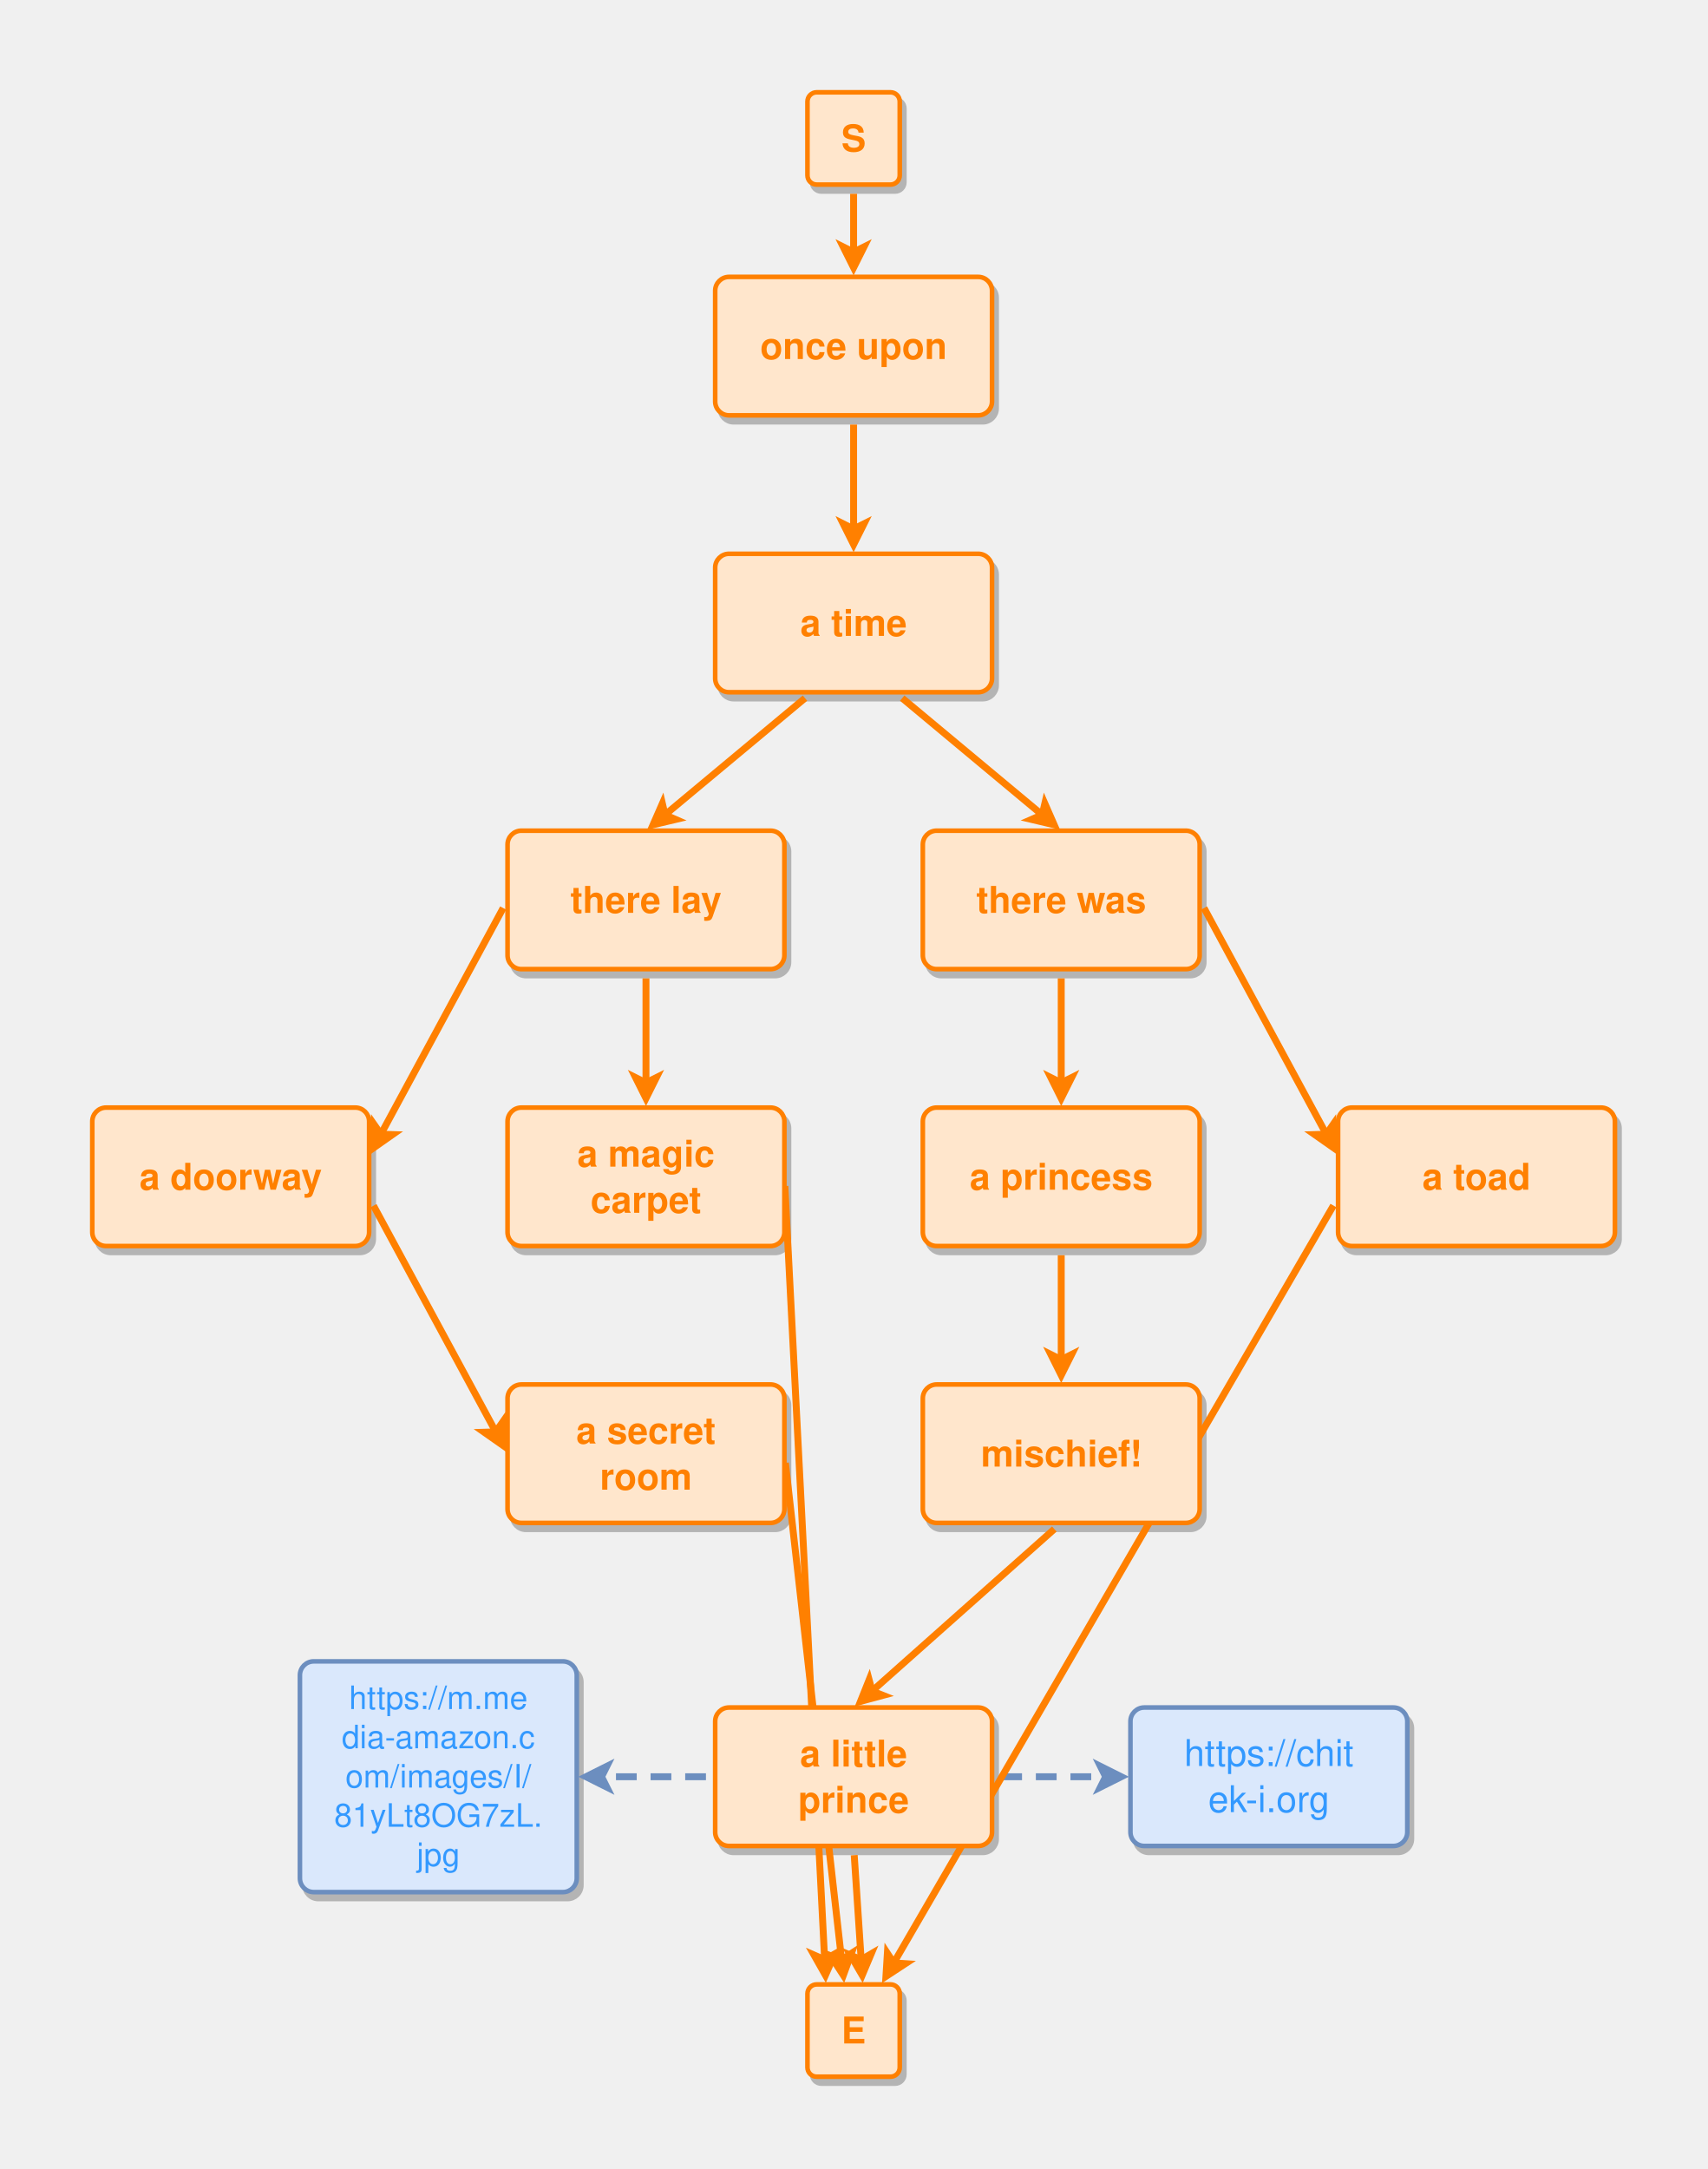
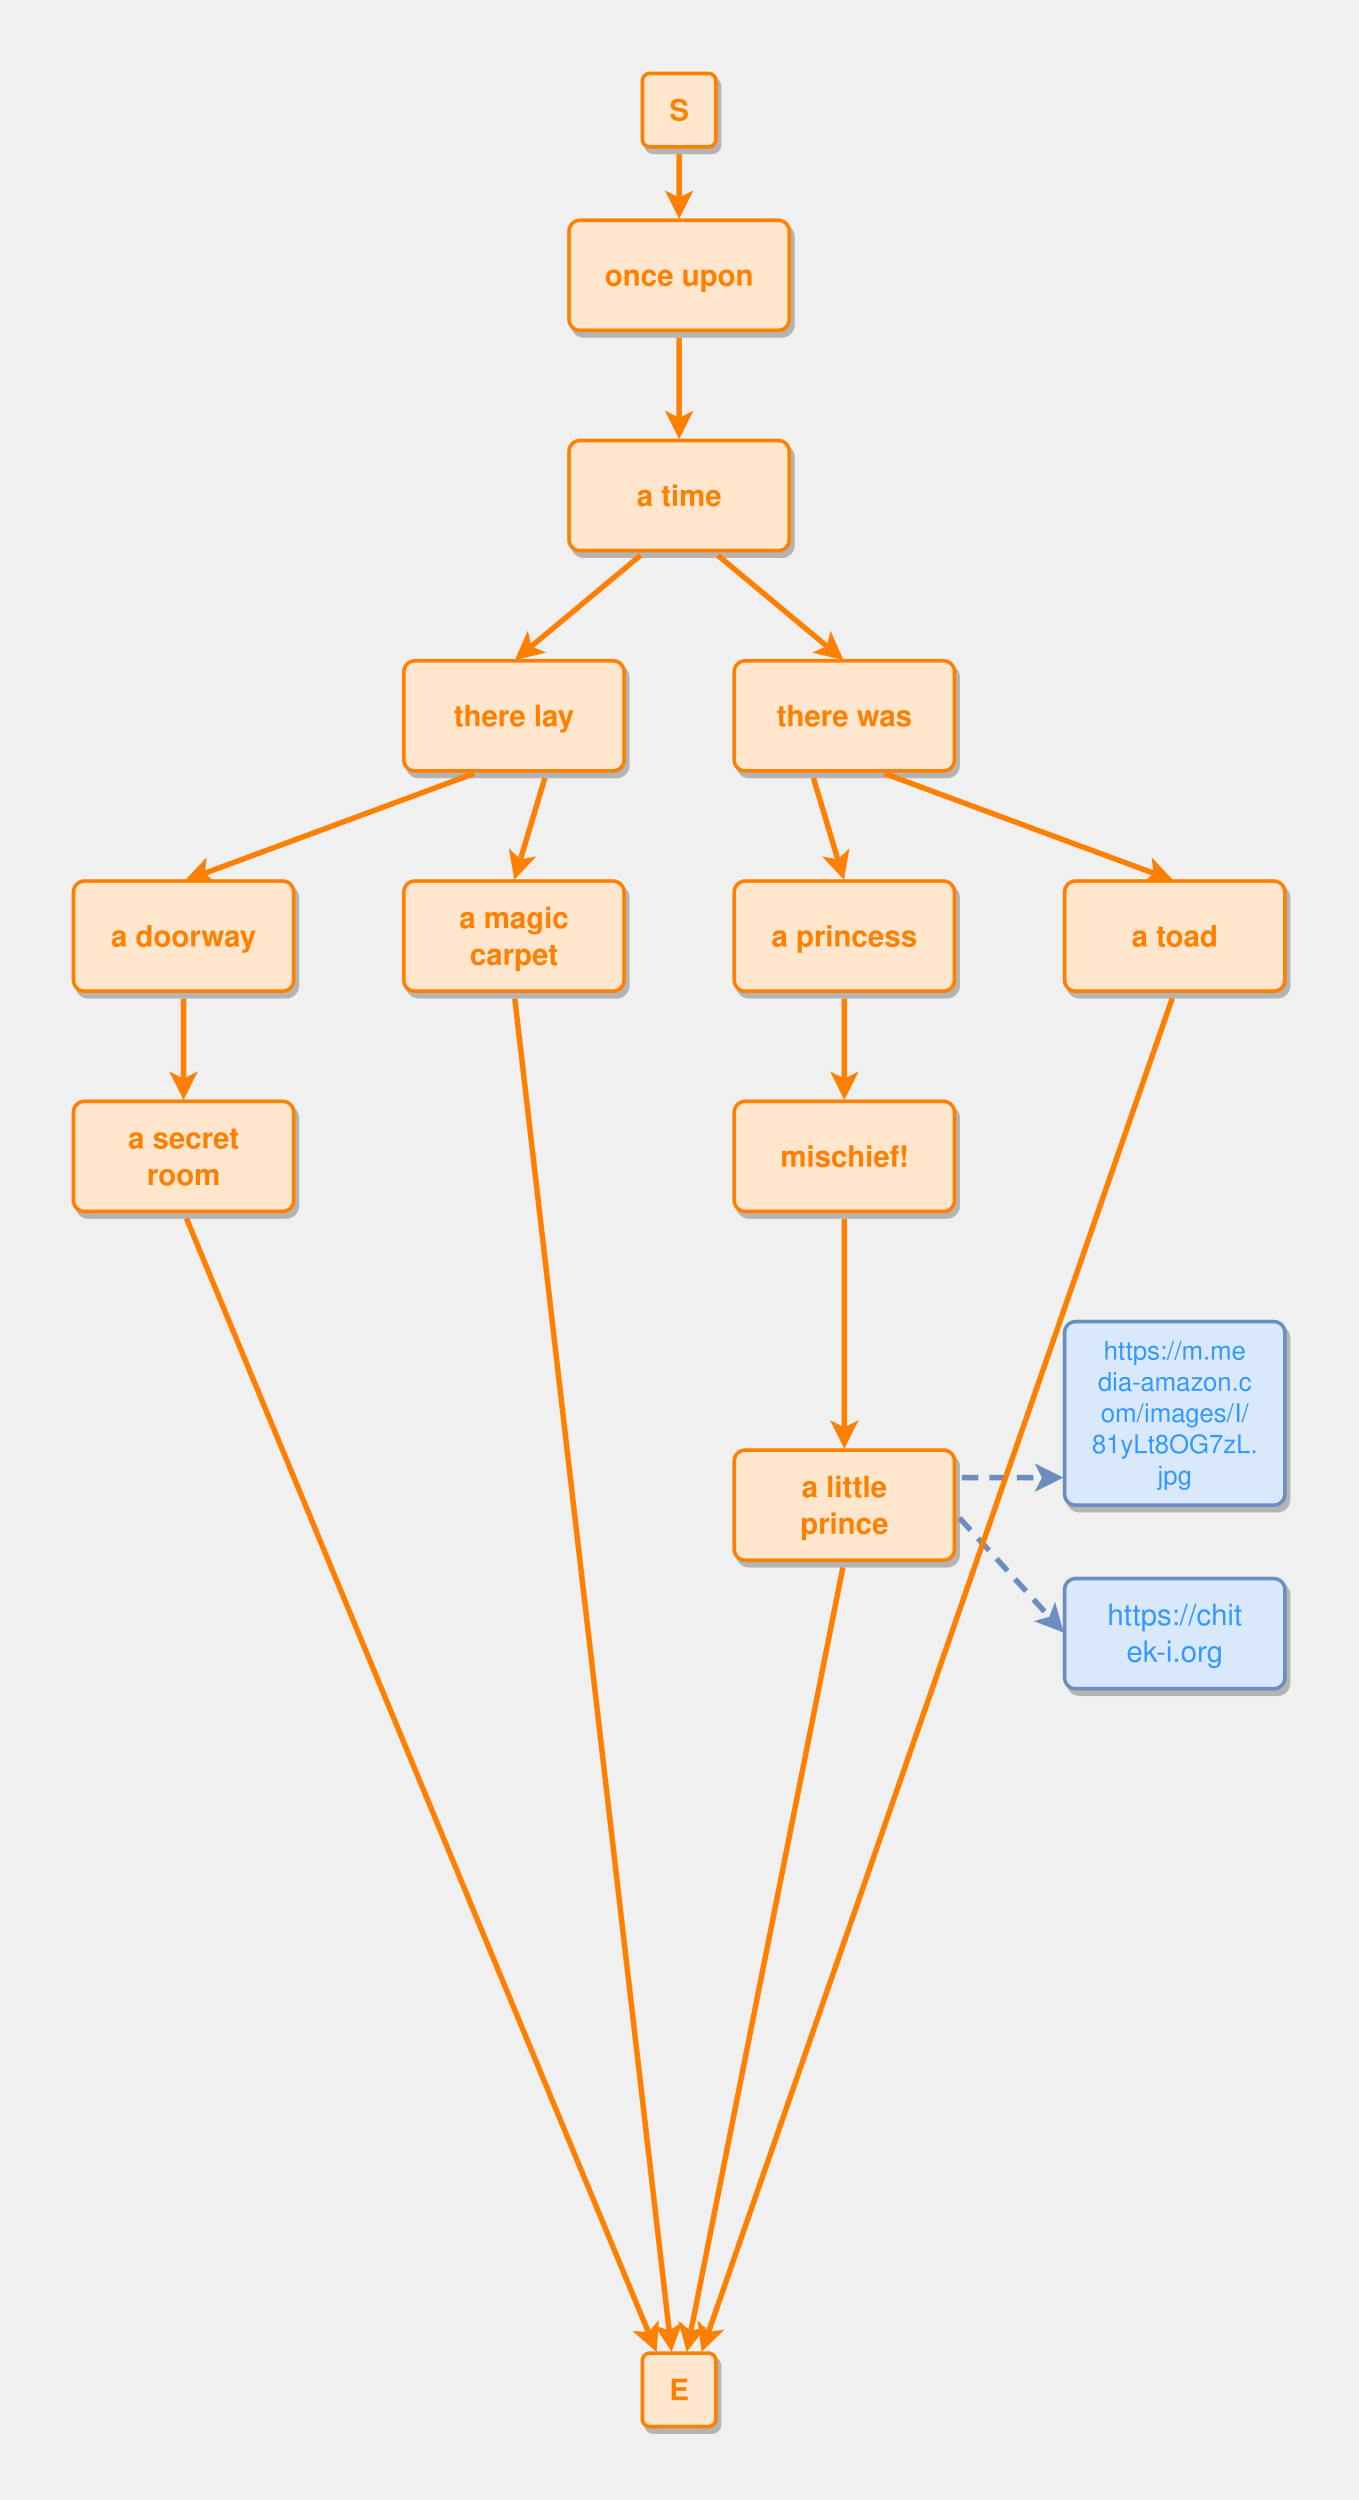
- <svg xmlns="http://www.w3.org/2000/svg" width="740" height="940" viewBox="0 0 740 940">
+ <svg xmlns="http://www.w3.org/2000/svg" width="740" height="1362" viewBox="0 0 740 1362">
  <defs>
  </defs>
  <g id="container-shells">
  </g>
  <g id="node-shadows">
    <rect x="40" y="480" width="120" height="60" rx="6" ry="6" fill="#000000" stroke="#000000" stroke-width="2" opacity="0.25" transform="translate(2,3)" />
    <rect x="400" y="600" width="120" height="60" rx="6" ry="6" fill="#000000" stroke="#000000" stroke-width="2" opacity="0.25" transform="translate(2,3)" />
    <rect x="310" y="120" width="120" height="60" rx="6" ry="6" fill="#000000" stroke="#000000" stroke-width="2" opacity="0.25" transform="translate(2,3)" />
    <rect x="220" y="360" width="120" height="60" rx="6" ry="6" fill="#000000" stroke="#000000" stroke-width="2" opacity="0.25" transform="translate(2,3)" />
    <rect x="400" y="360" width="120" height="60" rx="6" ry="6" fill="#000000" stroke="#000000" stroke-width="2" opacity="0.25" transform="translate(2,3)" />
    <rect x="350" y="40" width="40" height="40" rx="4" ry="4" fill="#000000" stroke="#000000" stroke-width="2" opacity="0.25" transform="translate(2,3)" />
-     <rect x="350" y="860" width="40" height="40" rx="4" ry="4" fill="#000000" stroke="#000000" stroke-width="2" opacity="0.25" transform="translate(2,3)" />
-     <rect x="310" y="740" width="120" height="60" rx="6" ry="6" fill="#000000" stroke="#000000" stroke-width="2" opacity="0.25" transform="translate(2,3)" />
+     <rect x="350" y="1282" width="40" height="40" rx="4" ry="4" fill="#000000" stroke="#000000" stroke-width="2" opacity="0.25" transform="translate(2,3)" />
+     <rect x="400" y="790" width="120" height="60" rx="6" ry="6" fill="#000000" stroke="#000000" stroke-width="2" opacity="0.25" transform="translate(2,3)" />
    <rect x="220" y="480" width="120" height="60" rx="6" ry="6" fill="#000000" stroke="#000000" stroke-width="2" opacity="0.25" transform="translate(2,3)" />
    <rect x="400" y="480" width="120" height="60" rx="6" ry="6" fill="#000000" stroke="#000000" stroke-width="2" opacity="0.25" transform="translate(2,3)" />
-     <rect x="220" y="600" width="120" height="60" rx="6" ry="6" fill="#000000" stroke="#000000" stroke-width="2" opacity="0.25" transform="translate(2,3)" />
+     <rect x="40" y="600" width="120" height="60" rx="6" ry="6" fill="#000000" stroke="#000000" stroke-width="2" opacity="0.25" transform="translate(2,3)" />
    <rect x="310" y="240" width="120" height="60" rx="6" ry="6" fill="#000000" stroke="#000000" stroke-width="2" opacity="0.25" transform="translate(2,3)" />
    <rect x="580" y="480" width="120" height="60" rx="6" ry="6" fill="#000000" stroke="#000000" stroke-width="2" opacity="0.25" transform="translate(2,3)" />
-     <rect x="490" y="740" width="120" height="60" rx="6" ry="6" fill="#000000" stroke="#000000" stroke-width="2" opacity="0.25" transform="translate(2,3)" />
-     <rect x="130" y="720" width="120" height="100" rx="6" ry="6" fill="#000000" stroke="#000000" stroke-width="2" opacity="0.25" transform="translate(2,3)" />
+     <rect x="580" y="860" width="120" height="60" rx="6" ry="6" fill="#000000" stroke="#000000" stroke-width="2" opacity="0.25" transform="translate(2,3)" />
+     <rect x="580" y="720" width="120" height="100" rx="6" ry="6" fill="#000000" stroke="#000000" stroke-width="2" opacity="0.25" transform="translate(2,3)" />
  </g>
  <g id="edges">
    <g class="edge" data-edge-idx="0" data-edge-base="leadsto" data-edge-from="1" data-edge-to="5">
-       <line x1="161.90" y1="522.52" x2="214.89" y2="620.54" stroke="#ff8000" stroke-width="3" />
-       <path d="M 218.10 626.48 L 209.86 620.70 L 214.89 620.54 L 217.78 616.42 Z" fill="#ff8000" stroke="#ff8000" stroke-width="3" stroke-miterlimit="10" />
-       <text x="187" y="571" text-anchor="middle" dominant-baseline="middle" font-family="Helvetica,Inter,Segoe UI,Arial" font-size="11" paint-order="stroke" stroke="#ffffff" stroke-width="3" stroke-linejoin="round" fill="#ff8000">
+       <line x1="100.00" y1="544.00" x2="100.00" y2="589.25" stroke="#ff8000" stroke-width="3" />
+       <path d="M 100.00 596.00 L 95.50 587.00 L 100.00 589.25 L 104.50 587.00 Z" fill="#ff8000" stroke="#ff8000" stroke-width="3" stroke-miterlimit="10" />
+       <text x="100" y="566" text-anchor="middle" dominant-baseline="middle" font-family="Helvetica,Inter,Segoe UI,Arial" font-size="11" paint-order="stroke" stroke="#ffffff" stroke-width="3" stroke-linejoin="round" fill="#ff8000">
      </text>
    </g>
    <g class="edge" data-edge-idx="1" data-edge-base="leadsto" data-edge-from="10" data-edge-to="2">
-       <line x1="457.01" y1="662.66" x2="378.03" y2="732.86" stroke="#ff8000" stroke-width="3" />
-       <path d="M 372.99 737.34 L 376.73 728.00 L 378.03 732.86 L 382.71 734.73 Z" fill="#ff8000" stroke="#ff8000" stroke-width="3" stroke-miterlimit="10" />
-       <text x="417" y="697" text-anchor="middle" dominant-baseline="middle" font-family="Helvetica,Inter,Segoe UI,Arial" font-size="11" paint-order="stroke" stroke="#ffffff" stroke-width="3" stroke-linejoin="round" fill="#ff8000">
+       <line x1="460.00" y1="664.00" x2="460.00" y2="779.25" stroke="#ff8000" stroke-width="3" />
+       <path d="M 460.00 786.00 L 455.50 777.00 L 460.00 779.25 L 464.50 777.00 Z" fill="#ff8000" stroke="#ff8000" stroke-width="3" stroke-miterlimit="10" />
+       <text x="460" y="721" text-anchor="middle" dominant-baseline="middle" font-family="Helvetica,Inter,Segoe UI,Arial" font-size="11" paint-order="stroke" stroke="#ffffff" stroke-width="3" stroke-linejoin="round" fill="#ff8000">
      </text>
    </g>
    <g class="edge" data-edge-idx="2" data-edge-base="leadsto" data-edge-from="11" data-edge-to="6">
      <line x1="370.00" y1="184.00" x2="370.00" y2="229.25" stroke="#ff8000" stroke-width="3" />
      <path d="M 370.00 236.00 L 365.50 227.00 L 370.00 229.25 L 374.50 227.00 Z" fill="#ff8000" stroke="#ff8000" stroke-width="3" stroke-miterlimit="10" />
      <text x="370" y="206" text-anchor="middle" dominant-baseline="middle" font-family="Helvetica,Inter,Segoe UI,Arial" font-size="11" paint-order="stroke" stroke="#ffffff" stroke-width="3" stroke-linejoin="round" fill="#ff8000">
      </text>
    </g>
    <g class="edge" data-edge-idx="3" data-edge-base="leadsto" data-edge-from="12" data-edge-to="1">
-       <line x1="218.10" y1="393.52" x2="165.11" y2="491.54" stroke="#ff8000" stroke-width="3" />
-       <path d="M 161.90 497.48 L 162.22 487.42 L 165.11 491.54 L 170.14 491.70 Z" fill="#ff8000" stroke="#ff8000" stroke-width="3" stroke-miterlimit="10" />
-       <text x="191" y="442" text-anchor="middle" dominant-baseline="middle" font-family="Helvetica,Inter,Segoe UI,Arial" font-size="11" paint-order="stroke" stroke="#ffffff" stroke-width="3" stroke-linejoin="round" fill="#ff8000">
+       <line x1="258.25" y1="421.39" x2="110.08" y2="476.27" stroke="#ff8000" stroke-width="3" />
+       <path d="M 103.75 478.61 L 110.63 471.27 L 110.08 476.27 L 113.75 479.70 Z" fill="#ff8000" stroke="#ff8000" stroke-width="3" stroke-miterlimit="10" />
+       <text x="184" y="448" text-anchor="middle" dominant-baseline="middle" font-family="Helvetica,Inter,Segoe UI,Arial" font-size="11" paint-order="stroke" stroke="#ffffff" stroke-width="3" stroke-linejoin="round" fill="#ff8000">
      </text>
    </g>
    <g class="edge" data-edge-idx="4" data-edge-base="leadsto" data-edge-from="12" data-edge-to="3">
-       <line x1="280.00" y1="424.00" x2="280.00" y2="469.25" stroke="#ff8000" stroke-width="3" />
-       <path d="M 280.00 476.00 L 275.50 467.00 L 280.00 469.25 L 284.50 467.00 Z" fill="#ff8000" stroke="#ff8000" stroke-width="3" stroke-miterlimit="10" />
-       <text x="280" y="446" text-anchor="middle" dominant-baseline="middle" font-family="Helvetica,Inter,Segoe UI,Arial" font-size="11" paint-order="stroke" stroke="#ffffff" stroke-width="3" stroke-linejoin="round" fill="#ff8000">
+       <line x1="296.85" y1="423.83" x2="283.09" y2="469.70" stroke="#ff8000" stroke-width="3" />
+       <path d="M 281.15 476.17 L 279.43 466.26 L 283.09 469.70 L 288.05 468.84 Z" fill="#ff8000" stroke="#ff8000" stroke-width="3" stroke-miterlimit="10" />
+       <text x="289" y="446" text-anchor="middle" dominant-baseline="middle" font-family="Helvetica,Inter,Segoe UI,Arial" font-size="11" paint-order="stroke" stroke="#ffffff" stroke-width="3" stroke-linejoin="round" fill="#ff8000">
      </text>
    </g>
    <g class="edge" data-edge-idx="5" data-edge-base="leadsto" data-edge-from="13" data-edge-to="4">
-       <line x1="460.00" y1="424.00" x2="460.00" y2="469.25" stroke="#ff8000" stroke-width="3" />
-       <path d="M 460.00 476.00 L 455.50 467.00 L 460.00 469.25 L 464.50 467.00 Z" fill="#ff8000" stroke="#ff8000" stroke-width="3" stroke-miterlimit="10" />
-       <text x="460" y="446" text-anchor="middle" dominant-baseline="middle" font-family="Helvetica,Inter,Segoe UI,Arial" font-size="11" paint-order="stroke" stroke="#ffffff" stroke-width="3" stroke-linejoin="round" fill="#ff8000">
+       <line x1="443.15" y1="423.83" x2="456.91" y2="469.70" stroke="#ff8000" stroke-width="3" />
+       <path d="M 458.85 476.17 L 451.95 468.84 L 456.91 469.70 L 460.57 466.26 Z" fill="#ff8000" stroke="#ff8000" stroke-width="3" stroke-miterlimit="10" />
+       <text x="449" y="446" text-anchor="middle" dominant-baseline="middle" font-family="Helvetica,Inter,Segoe UI,Arial" font-size="11" paint-order="stroke" stroke="#ffffff" stroke-width="3" stroke-linejoin="round" fill="#ff8000">
      </text>
    </g>
    <g class="edge" data-edge-idx="6" data-edge-base="leadsto" data-edge-from="13" data-edge-to="7">
-       <line x1="521.90" y1="393.52" x2="574.89" y2="491.54" stroke="#ff8000" stroke-width="3" />
-       <path d="M 578.10 497.48 L 569.86 491.70 L 574.89 491.54 L 577.78 487.42 Z" fill="#ff8000" stroke="#ff8000" stroke-width="3" stroke-miterlimit="10" />
-       <text x="547" y="442" text-anchor="middle" dominant-baseline="middle" font-family="Helvetica,Inter,Segoe UI,Arial" font-size="11" paint-order="stroke" stroke="#ffffff" stroke-width="3" stroke-linejoin="round" fill="#ff8000">
+       <line x1="481.75" y1="421.39" x2="629.92" y2="476.27" stroke="#ff8000" stroke-width="3" />
+       <path d="M 636.25 478.61 L 626.25 479.70 L 629.92 476.27 L 629.37 471.27 Z" fill="#ff8000" stroke="#ff8000" stroke-width="3" stroke-miterlimit="10" />
+       <text x="555" y="448" text-anchor="middle" dominant-baseline="middle" font-family="Helvetica,Inter,Segoe UI,Arial" font-size="11" paint-order="stroke" stroke="#ffffff" stroke-width="3" stroke-linejoin="round" fill="#ff8000">
      </text>
    </g>
    <g class="edge" data-edge-idx="7" data-edge-base="leadsto" data-edge-from="14" data-edge-to="11">
      <line x1="370.00" y1="84.00" x2="370.00" y2="109.25" stroke="#ff8000" stroke-width="3" />
      <path d="M 370.00 116.00 L 365.50 107.00 L 370.00 109.25 L 374.50 107.00 Z" fill="#ff8000" stroke="#ff8000" stroke-width="3" stroke-miterlimit="10" />
    </g>
    <g class="edge" data-edge-idx="8" data-edge-base="leadsto" data-edge-from="2" data-edge-to="15">
-       <line x1="370.27" y1="803.99" x2="373.28" y2="849.27" stroke="#ff8000" stroke-width="3" />
-       <path d="M 373.73 856.01 L 368.65 847.33 L 373.28 849.27 L 377.63 846.73 Z" fill="#ff8000" stroke="#ff8000" stroke-width="3" stroke-miterlimit="10" />
+       <line x1="459.22" y1="853.92" x2="376.10" y2="1271.46" stroke="#ff8000" stroke-width="3" />
+       <path d="M 374.78 1278.08 L 372.12 1268.37 L 376.10 1271.46 L 380.95 1270.13 Z" fill="#ff8000" stroke="#ff8000" stroke-width="3" stroke-miterlimit="10" />
    </g>
    <g class="edge" data-edge-idx="9" data-edge-base="expresses" data-edge-from="2" data-edge-to="8">
-       <line x1="434.00" y1="770.00" x2="479.25" y2="770.00" stroke="#6c8ebf" stroke-width="3" stroke-dasharray="9 6" />
-       <path d="M 486.00 770.00 L 477.00 774.50 L 479.25 770.00 L 477.00 765.50 Z" fill="#6c8ebf" stroke="#6c8ebf" stroke-width="3" stroke-miterlimit="10" />
-       <text x="456" y="770" text-anchor="middle" dominant-baseline="middle" font-family="Helvetica,Inter,Segoe UI,Arial" font-size="11" paint-order="stroke" stroke="#ffffff" stroke-width="3" stroke-linejoin="round" fill="#6c8ebf">
+       <line x1="522.69" y1="826.96" x2="572.77" y2="882.05" stroke="#6c8ebf" stroke-width="3" stroke-dasharray="9 6" />
+       <path d="M 577.31 887.04 L 567.93 883.41 L 572.77 882.05 L 574.58 877.35 Z" fill="#6c8ebf" stroke="#6c8ebf" stroke-width="3" stroke-miterlimit="10" />
+       <text x="547" y="854" text-anchor="middle" dominant-baseline="middle" font-family="Helvetica,Inter,Segoe UI,Arial" font-size="11" paint-order="stroke" stroke="#ffffff" stroke-width="3" stroke-linejoin="round" fill="#6c8ebf">
      </text>
    </g>
    <g class="edge" data-edge-idx="10" data-edge-base="expresses" data-edge-from="2" data-edge-to="9">
-       <line x1="306.00" y1="770.00" x2="260.75" y2="770.00" stroke="#6c8ebf" stroke-width="3" stroke-dasharray="9 6" />
-       <path d="M 254.00 770.00 L 263.00 765.50 L 260.75 770.00 L 263.00 774.50 Z" fill="#6c8ebf" stroke="#6c8ebf" stroke-width="3" stroke-miterlimit="10" />
-       <text x="283" y="770" text-anchor="middle" dominant-baseline="middle" font-family="Helvetica,Inter,Segoe UI,Arial" font-size="11" paint-order="stroke" stroke="#ffffff" stroke-width="3" stroke-linejoin="round" fill="#6c8ebf">
+       <line x1="524.00" y1="805.00" x2="569.25" y2="805.00" stroke="#6c8ebf" stroke-width="3" stroke-dasharray="9 6" />
+       <path d="M 576.00 805.00 L 567.00 809.50 L 569.25 805.00 L 567.00 800.50 Z" fill="#6c8ebf" stroke="#6c8ebf" stroke-width="3" stroke-miterlimit="10" />
+       <text x="546" y="805" text-anchor="middle" dominant-baseline="middle" font-family="Helvetica,Inter,Segoe UI,Arial" font-size="11" paint-order="stroke" stroke="#ffffff" stroke-width="3" stroke-linejoin="round" fill="#6c8ebf">
      </text>
    </g>
    <g class="edge" data-edge-idx="11" data-edge-base="leadsto" data-edge-from="3" data-edge-to="15">
-       <line x1="340.21" y1="513.99" x2="357.45" y2="849.26" stroke="#ff8000" stroke-width="3" />
-       <path d="M 357.79 856.01 L 352.84 847.25 L 357.45 849.26 L 361.83 846.79 Z" fill="#ff8000" stroke="#ff8000" stroke-width="3" stroke-miterlimit="10" />
+       <line x1="280.46" y1="543.97" x2="364.76" y2="1271.32" stroke="#ff8000" stroke-width="3" />
+       <path d="M 365.54 1278.03 L 360.03 1269.60 L 364.76 1271.32 L 368.97 1268.57 Z" fill="#ff8000" stroke="#ff8000" stroke-width="3" stroke-miterlimit="10" />
    </g>
    <g class="edge" data-edge-idx="12" data-edge-base="leadsto" data-edge-from="4" data-edge-to="10">
      <line x1="460.00" y1="544.00" x2="460.00" y2="589.25" stroke="#ff8000" stroke-width="3" />
      <path d="M 460.00 596.00 L 455.50 587.00 L 460.00 589.25 L 464.50 587.00 Z" fill="#ff8000" stroke="#ff8000" stroke-width="3" stroke-miterlimit="10" />
      <text x="460" y="566" text-anchor="middle" dominant-baseline="middle" font-family="Helvetica,Inter,Segoe UI,Arial" font-size="11" paint-order="stroke" stroke="#ffffff" stroke-width="3" stroke-linejoin="round" fill="#ff8000">
      </text>
    </g>
    <g class="edge" data-edge-idx="13" data-edge-base="leadsto" data-edge-from="5" data-edge-to="15">
-       <line x1="340.45" y1="633.97" x2="364.79" y2="849.32" stroke="#ff8000" stroke-width="3" />
-       <path d="M 365.55 856.03 L 360.07 847.59 L 364.79 849.32 L 369.01 846.58 Z" fill="#ff8000" stroke="#ff8000" stroke-width="3" stroke-miterlimit="10" />
+       <line x1="101.53" y1="663.69" x2="353.88" y2="1272.07" stroke="#ff8000" stroke-width="3" />
+       <path d="M 356.47 1278.31 L 348.86 1271.72 L 353.88 1272.07 L 357.18 1268.27 Z" fill="#ff8000" stroke="#ff8000" stroke-width="3" stroke-miterlimit="10" />
    </g>
    <g class="edge" data-edge-idx="14" data-edge-base="leadsto" data-edge-from="6" data-edge-to="12">
      <line x1="348.93" y1="302.56" x2="288.26" y2="353.12" stroke="#ff8000" stroke-width="3" />
      <path d="M 283.07 357.44 L 287.11 348.22 L 288.26 353.12 L 292.87 355.13 Z" fill="#ff8000" stroke="#ff8000" stroke-width="3" stroke-miterlimit="10" />
      <text x="318" y="327" text-anchor="middle" dominant-baseline="middle" font-family="Helvetica,Inter,Segoe UI,Arial" font-size="11" paint-order="stroke" stroke="#ffffff" stroke-width="3" stroke-linejoin="round" fill="#ff8000">
      </text>
    </g>
    <g class="edge" data-edge-idx="15" data-edge-base="leadsto" data-edge-from="6" data-edge-to="13">
      <line x1="391.07" y1="302.56" x2="451.74" y2="353.12" stroke="#ff8000" stroke-width="3" />
      <path d="M 456.93 357.44 L 447.13 355.13 L 451.74 353.12 L 452.89 348.22 Z" fill="#ff8000" stroke="#ff8000" stroke-width="3" stroke-miterlimit="10" />
      <text x="421" y="327" text-anchor="middle" dominant-baseline="middle" font-family="Helvetica,Inter,Segoe UI,Arial" font-size="11" paint-order="stroke" stroke="#ffffff" stroke-width="3" stroke-linejoin="round" fill="#ff8000">
      </text>
    </g>
    <g class="edge" data-edge-idx="16" data-edge-base="leadsto" data-edge-from="7" data-edge-to="15">
-       <line x1="577.99" y1="522.46" x2="387.40" y2="850.70" stroke="#ff8000" stroke-width="3" />
-       <path d="M 384.01 856.54 L 384.64 846.50 L 387.40 850.70 L 392.42 851.02 Z" fill="#ff8000" stroke="#ff8000" stroke-width="3" stroke-miterlimit="10" />
+       <line x1="638.69" y1="543.78" x2="385.53" y2="1271.85" stroke="#ff8000" stroke-width="3" />
+       <path d="M 383.31 1278.22 L 382.02 1268.24 L 385.53 1271.85 L 390.52 1271.20 Z" fill="#ff8000" stroke="#ff8000" stroke-width="3" stroke-miterlimit="10" />
    </g>
  </g>
  <g id="nodes">
    <rect x="40" y="480" width="120" height="60" rx="6" ry="6" fill="#ffe6cc" stroke="#ff8000" stroke-width="2" />
    <text x="100" y="510" text-anchor="middle" dominant-baseline="middle" font-family="Helvetica,Inter,Segoe UI,Arial" font-size="16" font-weight="bold" fill="#ff8000">a doorway</text>
    <rect x="400" y="600" width="120" height="60" rx="6" ry="6" fill="#ffe6cc" stroke="#ff8000" stroke-width="2" />
    <text x="460" y="630" text-anchor="middle" dominant-baseline="middle" font-family="Helvetica,Inter,Segoe UI,Arial" font-size="16" font-weight="bold" fill="#ff8000">mischief!</text>
    <rect x="310" y="120" width="120" height="60" rx="6" ry="6" fill="#ffe6cc" stroke="#ff8000" stroke-width="2" />
    <text x="370" y="150" text-anchor="middle" dominant-baseline="middle" font-family="Helvetica,Inter,Segoe UI,Arial" font-size="16" font-weight="bold" fill="#ff8000">once upon</text>
    <rect x="220" y="360" width="120" height="60" rx="6" ry="6" fill="#ffe6cc" stroke="#ff8000" stroke-width="2" />
    <text x="280" y="390" text-anchor="middle" dominant-baseline="middle" font-family="Helvetica,Inter,Segoe UI,Arial" font-size="16" font-weight="bold" fill="#ff8000">there lay</text>
    <rect x="400" y="360" width="120" height="60" rx="6" ry="6" fill="#ffe6cc" stroke="#ff8000" stroke-width="2" />
    <text x="460" y="390" text-anchor="middle" dominant-baseline="middle" font-family="Helvetica,Inter,Segoe UI,Arial" font-size="16" font-weight="bold" fill="#ff8000">there was</text>
    <rect x="350" y="40" width="40" height="40" rx="4" ry="4" fill="#ffe6cc" stroke="#ff8000" stroke-width="2" />
    <text x="370" y="60" text-anchor="middle" dominant-baseline="middle" font-family="Helvetica,Inter,Segoe UI,Arial" font-size="16" font-weight="bold" fill="#ff8000">S</text>
-     <rect x="350" y="860" width="40" height="40" rx="4" ry="4" fill="#ffe6cc" stroke="#ff8000" stroke-width="2" />
-     <text x="370" y="880" text-anchor="middle" dominant-baseline="middle" font-family="Helvetica,Inter,Segoe UI,Arial" font-size="16" font-weight="bold" fill="#ff8000">E</text>
-     <rect x="310" y="740" width="120" height="60" rx="6" ry="6" fill="#ffe6cc" stroke="#ff8000" stroke-width="2" />
-     <text x="370" y="760" text-anchor="middle" dominant-baseline="middle" font-family="Helvetica,Inter,Segoe UI,Arial" font-size="16" font-weight="bold" fill="#ff8000">a little</text>
-     <text x="370" y="780" text-anchor="middle" dominant-baseline="middle" font-family="Helvetica,Inter,Segoe UI,Arial" font-size="16" font-weight="bold" fill="#ff8000">prince</text>
+     <rect x="350" y="1282" width="40" height="40" rx="4" ry="4" fill="#ffe6cc" stroke="#ff8000" stroke-width="2" />
+     <text x="370" y="1302" text-anchor="middle" dominant-baseline="middle" font-family="Helvetica,Inter,Segoe UI,Arial" font-size="16" font-weight="bold" fill="#ff8000">E</text>
+     <rect x="400" y="790" width="120" height="60" rx="6" ry="6" fill="#ffe6cc" stroke="#ff8000" stroke-width="2" />
+     <text x="460" y="810" text-anchor="middle" dominant-baseline="middle" font-family="Helvetica,Inter,Segoe UI,Arial" font-size="16" font-weight="bold" fill="#ff8000">a little</text>
+     <text x="460" y="830" text-anchor="middle" dominant-baseline="middle" font-family="Helvetica,Inter,Segoe UI,Arial" font-size="16" font-weight="bold" fill="#ff8000">prince</text>
    <rect x="220" y="480" width="120" height="60" rx="6" ry="6" fill="#ffe6cc" stroke="#ff8000" stroke-width="2" />
    <text x="280" y="500" text-anchor="middle" dominant-baseline="middle" font-family="Helvetica,Inter,Segoe UI,Arial" font-size="16" font-weight="bold" fill="#ff8000">a magic</text>
    <text x="280" y="520" text-anchor="middle" dominant-baseline="middle" font-family="Helvetica,Inter,Segoe UI,Arial" font-size="16" font-weight="bold" fill="#ff8000">carpet</text>
    <rect x="400" y="480" width="120" height="60" rx="6" ry="6" fill="#ffe6cc" stroke="#ff8000" stroke-width="2" />
    <text x="460" y="510" text-anchor="middle" dominant-baseline="middle" font-family="Helvetica,Inter,Segoe UI,Arial" font-size="16" font-weight="bold" fill="#ff8000">a princess</text>
-     <rect x="220" y="600" width="120" height="60" rx="6" ry="6" fill="#ffe6cc" stroke="#ff8000" stroke-width="2" />
-     <text x="280" y="620" text-anchor="middle" dominant-baseline="middle" font-family="Helvetica,Inter,Segoe UI,Arial" font-size="16" font-weight="bold" fill="#ff8000">a secret</text>
-     <text x="280" y="640" text-anchor="middle" dominant-baseline="middle" font-family="Helvetica,Inter,Segoe UI,Arial" font-size="16" font-weight="bold" fill="#ff8000">room</text>
+     <rect x="40" y="600" width="120" height="60" rx="6" ry="6" fill="#ffe6cc" stroke="#ff8000" stroke-width="2" />
+     <text x="100" y="620" text-anchor="middle" dominant-baseline="middle" font-family="Helvetica,Inter,Segoe UI,Arial" font-size="16" font-weight="bold" fill="#ff8000">a secret</text>
+     <text x="100" y="640" text-anchor="middle" dominant-baseline="middle" font-family="Helvetica,Inter,Segoe UI,Arial" font-size="16" font-weight="bold" fill="#ff8000">room</text>
    <g>
      <rect x="310" y="240" width="120" height="60" rx="6" ry="6" fill="#ffe6cc" stroke="#ff8000" stroke-width="2" />
      <text x="370" y="270" text-anchor="middle" dominant-baseline="middle" font-family="Helvetica,Inter,Segoe UI,Arial" font-size="16" font-weight="bold" fill="#ff8000">a time</text>
    </g>
    <rect x="580" y="480" width="120" height="60" rx="6" ry="6" fill="#ffe6cc" stroke="#ff8000" stroke-width="2" />
    <text x="640" y="510" text-anchor="middle" dominant-baseline="middle" font-family="Helvetica,Inter,Segoe UI,Arial" font-size="16" font-weight="bold" fill="#ff8000">a toad</text>
-     <rect x="490" y="740" width="120" height="60" rx="6" ry="6" fill="#dae8fc" stroke="#6c8ebf" stroke-width="2" />
-     <text x="550" y="760" text-anchor="middle" dominant-baseline="middle" font-family="Helvetica,Inter,Segoe UI,Arial" font-size="16" font-weight="normal" fill="#3399ff">https://chit</text>
-     <text x="550" y="780" text-anchor="middle" dominant-baseline="middle" font-family="Helvetica,Inter,Segoe UI,Arial" font-size="16" font-weight="normal" fill="#3399ff">ek-i.org</text>
-     <rect x="130" y="720" width="120" height="100" rx="6" ry="6" fill="#dae8fc" stroke="#6c8ebf" stroke-width="2" />
-     <text x="190" y="736" text-anchor="middle" dominant-baseline="middle" font-family="Helvetica,Inter,Segoe UI,Arial" font-size="14" font-weight="normal" fill="#3399ff">https://m.me</text>
-     <text x="190" y="753" text-anchor="middle" dominant-baseline="middle" font-family="Helvetica,Inter,Segoe UI,Arial" font-size="14" font-weight="normal" fill="#3399ff">dia-amazon.c</text>
-     <text x="190" y="770" text-anchor="middle" dominant-baseline="middle" font-family="Helvetica,Inter,Segoe UI,Arial" font-size="14" font-weight="normal" fill="#3399ff">om/images/I/</text>
-     <text x="190" y="787" text-anchor="middle" dominant-baseline="middle" font-family="Helvetica,Inter,Segoe UI,Arial" font-size="14" font-weight="normal" fill="#3399ff">81yLt8OG7zL.</text>
-     <text x="190" y="804" text-anchor="middle" dominant-baseline="middle" font-family="Helvetica,Inter,Segoe UI,Arial" font-size="14" font-weight="normal" fill="#3399ff">jpg</text>
+     <rect x="580" y="860" width="120" height="60" rx="6" ry="6" fill="#dae8fc" stroke="#6c8ebf" stroke-width="2" />
+     <text x="640" y="880" text-anchor="middle" dominant-baseline="middle" font-family="Helvetica,Inter,Segoe UI,Arial" font-size="16" font-weight="normal" fill="#3399ff">https://chit</text>
+     <text x="640" y="900" text-anchor="middle" dominant-baseline="middle" font-family="Helvetica,Inter,Segoe UI,Arial" font-size="16" font-weight="normal" fill="#3399ff">ek-i.org</text>
+     <rect x="580" y="720" width="120" height="100" rx="6" ry="6" fill="#dae8fc" stroke="#6c8ebf" stroke-width="2" />
+     <text x="640" y="736" text-anchor="middle" dominant-baseline="middle" font-family="Helvetica,Inter,Segoe UI,Arial" font-size="14" font-weight="normal" fill="#3399ff">https://m.me</text>
+     <text x="640" y="753" text-anchor="middle" dominant-baseline="middle" font-family="Helvetica,Inter,Segoe UI,Arial" font-size="14" font-weight="normal" fill="#3399ff">dia-amazon.c</text>
+     <text x="640" y="770" text-anchor="middle" dominant-baseline="middle" font-family="Helvetica,Inter,Segoe UI,Arial" font-size="14" font-weight="normal" fill="#3399ff">om/images/I/</text>
+     <text x="640" y="787" text-anchor="middle" dominant-baseline="middle" font-family="Helvetica,Inter,Segoe UI,Arial" font-size="14" font-weight="normal" fill="#3399ff">81yLt8OG7zL.</text>
+     <text x="640" y="804" text-anchor="middle" dominant-baseline="middle" font-family="Helvetica,Inter,Segoe UI,Arial" font-size="14" font-weight="normal" fill="#3399ff">jpg</text>
  </g>
</svg>
